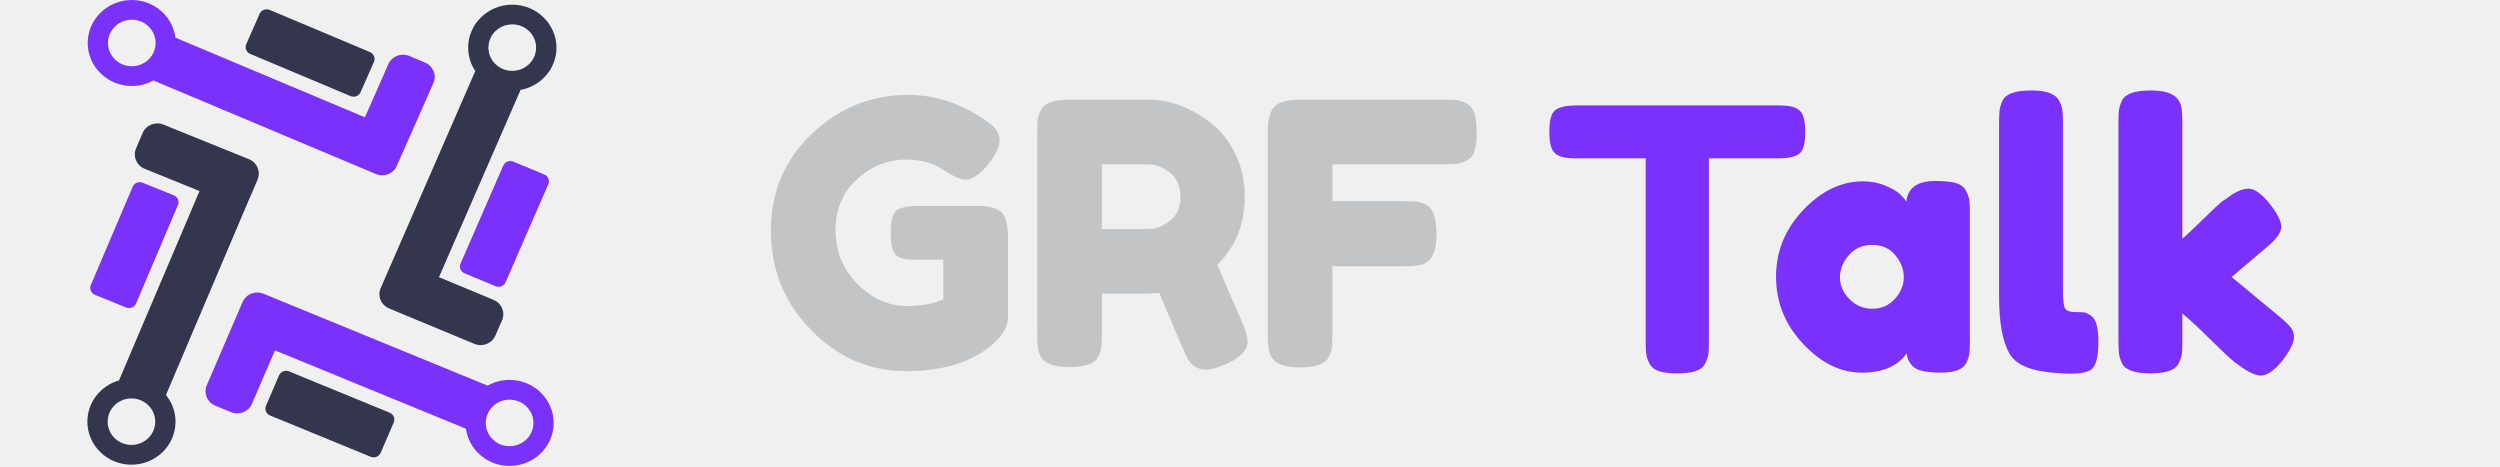
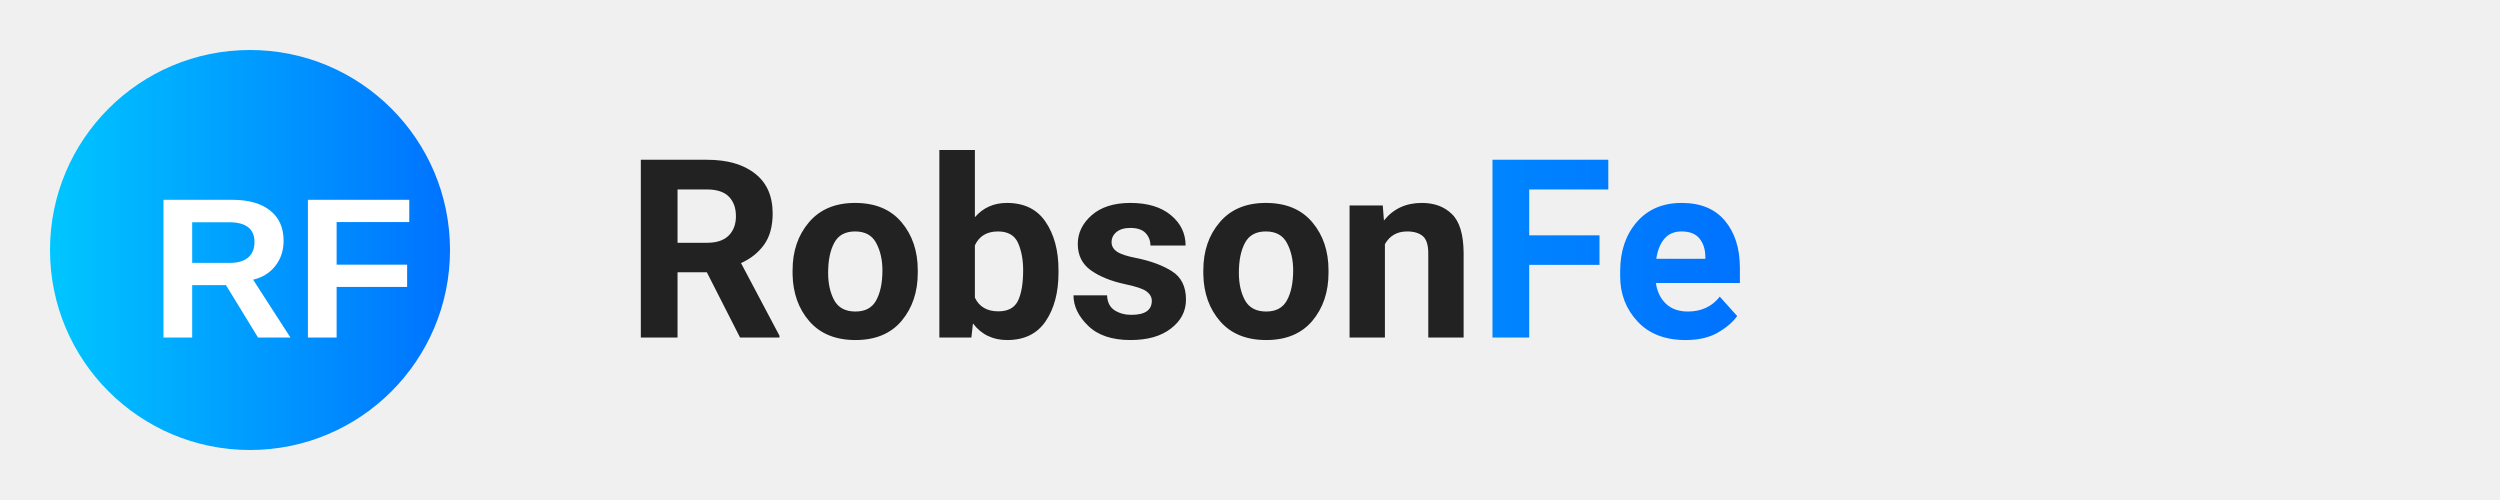
- <svg xmlns="http://www.w3.org/2000/svg" width="515" height="96" data-bbox="19.92012205687618 158.22970358396196 439.63429535669616 96.11062201830975" class="fl-svgdocument">
-   <g>
-     <g data-uid="o_fdi78di0i_6" transform="matrix(0.62915 0 0 0.614136 -88.4323 103.704)" id="_1okLasMQs-nIAbPV2iyDb">
-       <path data-uid="o_fdi78di0i_7" fill="#7b31fc" d="m279.746,-147.864l-5.171,-2.231c-2.627,-1.126 -5.713,0.083 -6.839,2.711l-7.694,17.87l-62.035,-26.711c-0.876,-7.111 -6.965,-12.636 -14.304,-12.636c-7.945,0 -14.43,6.464 -14.43,14.409c0,7.945 6.464,14.43 14.43,14.43c2.565,0 4.984,-0.667 7.069,-1.856l67.227,28.963l5.651,2.44c2.252,0.98 4.859,0.209 6.256,-1.71c0.229,-0.313 0.417,-0.646 0.563,-1.001l2.315,-5.359l0.042,-0.083l9.654,-22.416c1.126,-2.606 -0.104,-5.672 -2.732,-6.819zm-96.044,1.23c-0.5,0 -0.98,-0.042 -1.46,-0.146c-3.607,-0.688 -6.339,-3.858 -6.339,-7.674c0,-4.295 3.503,-7.799 7.799,-7.799c2.335,0 4.421,1.022 5.839,2.648c1.209,1.376 1.96,3.19 1.96,5.171c0,4.295 -3.503,7.799 -7.799,7.799z" id="_Fl2Scs4_wOHmg5OewV_GS" />
-       <path data-uid="o_fdi78di0i_8" fill="#33364d" d="m255.323,-136.631l-32.821,-14.138c-1.272,-0.542 -1.856,-2.023 -1.314,-3.295l4.379,-10.155c0.542,-1.272 2.023,-1.856 3.295,-1.314l32.821,14.138c1.272,0.542 1.856,2.023 1.314,3.295l-4.379,10.155c-0.542,1.272 -2.023,1.856 -3.295,1.314z" id="_ylJJOq6xC4o6BEfUmBUra" />
-       <path data-uid="o_fdi78di0i_9" fill="#7b31fc" d="m291.354,-80.454l13.992,-32.884c0.542,-1.272 2.023,-1.856 3.274,-1.314l10.155,4.316c1.272,0.542 1.856,2.023 1.314,3.274l-13.992,32.884c-0.542,1.272 -2.023,1.856 -3.274,1.314l-10.155,-4.316c-1.251,-0.542 -1.856,-2.023 -1.314,-3.274z" id="_-X9hASYMVyRCYiqeY_XF9" />
-       <path data-uid="o_fdi78di0i_10" fill="#33364d" d="m235.198,-44.278l32.946,13.846c1.272,0.542 1.877,2.002 1.335,3.274l-4.275,10.176c-0.542,1.272 -2.002,1.877 -3.274,1.335l-32.946,-13.846c-1.272,-0.542 -1.877,-2.002 -1.335,-3.274l4.275,-10.176c0.521,-1.272 2.002,-1.877 3.274,-1.335z" id="_C6xIPFOMuRv8iGuhwgHGI" />
-       <path data-uid="o_fdi78di0i_11" fill="#7b31fc" d="m198.819,-100.091l-13.7,33.009c-0.521,1.272 -2.002,1.877 -3.274,1.355l-10.197,-4.233c-1.272,-0.521 -1.877,-2.002 -1.355,-3.274l13.7,-32.988c0.521,-1.272 2.002,-1.877 3.274,-1.355l10.197,4.233c1.293,0.521 1.898,1.981 1.355,3.253z" id="_MlIuLZQfTU_n82zo4SSOF" />
-       <path data-uid="o_fdi78di0i_12" fill="#33364d" d="m308.28,-167.298c-7.945,0 -14.43,6.464 -14.43,14.409c0,2.898 0.855,5.588 2.335,7.84l-28.588,67.206l-2.398,5.651c-0.313,0.751 -0.459,1.543 -0.417,2.315c0,0.042 0,0.104 0.021,0.146c0,0.063 0,0.104 0.021,0.167c0,0 0,0.021 0,0.021c0.021,0.083 0.021,0.188 0.042,0.271c0.021,0.083 0.021,0.167 0.042,0.25c0,0.042 0.021,0.083 0.042,0.125c0.021,0.083 0.042,0.146 0.063,0.209c0.021,0.083 0.042,0.167 0.083,0.25c0,0.042 0.021,0.063 0.042,0.104c0.021,0.083 0.063,0.167 0.104,0.229c0.042,0.083 0.063,0.146 0.104,0.229c0.021,0.042 0.042,0.104 0.083,0.146c0,0.021 0.021,0.042 0.021,0.063c0.042,0.063 0.063,0.125 0.104,0.167c0.021,0.063 0.063,0.104 0.104,0.146c0.042,0.063 0.083,0.146 0.146,0.209c0.042,0.042 0.063,0.104 0.104,0.146c0.063,0.063 0.104,0.125 0.167,0.209c0.042,0.042 0.063,0.083 0.104,0.125c0.021,0.021 0.021,0.021 0.042,0.042c0.021,0.021 0.021,0.021 0.042,0.042c0.021,0.021 0.021,0.021 0.021,0.021c0.146,0.146 0.292,0.292 0.459,0.417c0,0 0,0 0,0c0.083,0.063 0.167,0.125 0.25,0.188c0.313,0.229 0.646,0.417 1.001,0.563l5.213,2.231l0.25,0.104l22.458,9.55c2.627,1.126 5.713,-0.125 6.819,-2.752l2.21,-5.192c1.126,-2.627 -0.125,-5.693 -2.752,-6.819l-17.912,-7.611l26.732,-62.827c6.693,-1.251 11.761,-7.131 11.761,-14.179c-0.063,-7.945 -6.527,-14.409 -14.492,-14.409zm5.693,19.747c-1.418,1.522 -3.441,2.461 -5.693,2.461c-4.295,0 -7.799,-3.503 -7.799,-7.799c0,-0.146 0,-0.313 0.021,-0.459l0,0c0.229,-4.087 3.628,-7.34 7.799,-7.34c4.295,0 7.799,3.503 7.799,7.799c0,2.064 -0.813,3.941 -2.127,5.338z" id="_lvmqmwhDVeFZ_HFAdwjNl" />
-       <path data-uid="o_fdi78di0i_13" fill="#33364d" d="m223.404,-114.664c-0.396,-0.334 -0.834,-0.605 -1.314,-0.792l-5.422,-2.252l-0.063,-0.021l-22.541,-9.342c-2.648,-1.105 -5.713,0.167 -6.798,2.815l-2.169,5.213c-1.105,2.648 0.167,5.713 2.815,6.798l17.974,7.465l-26.357,63.515c-5.985,1.752 -10.363,7.298 -10.363,13.846c0,7.945 6.464,14.43 14.43,14.43c7.945,0 14.43,-6.464 14.43,-14.43c0,-3.378 -1.168,-6.485 -3.128,-8.945l27.629,-66.622c0.083,-0.146 0.146,-0.292 0.209,-0.438l2.169,-5.213c0.876,-2.169 0.209,-4.608 -1.501,-6.026zm-39.806,95.043c-4.295,0 -7.799,-3.503 -7.799,-7.799c0,-1.585 0.48,-3.044 1.272,-4.275c1.397,-2.127 3.795,-3.524 6.527,-3.524c4.024,0 7.34,3.065 7.757,6.985l0,0c0.021,0.271 0.042,0.542 0.042,0.813c0,4.295 -3.503,7.799 -7.799,7.799z" id="_Zaq_LSCsA51_rTNqmlLFO" />
-       <path data-uid="o_fdi78di0i_14" fill="#7b31fc" d="m307.403,-41.432c-2.606,0 -5.067,0.709 -7.194,1.918l-67.769,-28.463l-5.651,-2.377c-2.023,-0.834 -4.295,-0.313 -5.734,1.168c-0.438,0.459 -0.813,0.98 -1.063,1.606l-2.252,5.359l-9.488,22.604c-1.105,2.648 0.146,5.713 2.773,6.819l5.192,2.189c2.648,1.105 5.713,-0.146 6.819,-2.773l7.548,-17.954l62.535,26.273c0.938,7.048 6.985,12.49 14.284,12.49c7.945,0 14.43,-6.464 14.43,-14.43c0,-7.945 -6.464,-14.43 -14.43,-14.43zm0,22.228c-2.356,0 -4.462,-1.043 -5.88,-2.69l0,0c-1.189,-1.376 -1.918,-3.17 -1.918,-5.109c0,-4.295 3.503,-7.799 7.799,-7.799c0.396,0 0.772,0.021 1.168,0.083c3.753,0.563 6.652,3.816 6.652,7.715c0,4.295 -3.503,7.799 -7.819,7.799z" id="_z0Xkf1PDXmE11S_mmEETh" />
-     </g>
-     <path stroke-width="0" d="m188.68,42.431l0,0l13.245,0q4.064,0.151 4.967,2.107l0,0q0.753,1.43 0.753,4.214l0,0l0,16.556q0,2.408 -2.107,4.591l0,0q-6.321,6.547 -18.964,6.547l0,0q-11.213,0 -19.491,-8.466q-8.278,-8.466 -8.278,-20.432q0,-11.966 8.429,-19.98q8.429,-8.015 19.867,-8.015l0,0q8.88,0 16.782,5.87l0,0q2.032,1.505 2.032,3.349q0,1.844 -1.731,4.252l0,0q-2.935,3.989 -5.343,3.989l0,0q-1.43,0 -4.591,-2.07q-3.161,-2.07 -7.526,-2.07l0,0q-5.719,0 -10.159,4.026q-4.44,4.026 -4.44,10.536q0,6.51 4.515,11.063q4.515,4.553 10.235,4.553l0,0q4.139,0 7.45,-1.355l0,0l0,-8.203l-5.945,0q-2.333,0 -3.311,-0.602q-0.978,-0.602 -1.279,-1.768q-0.301,-1.166 -0.301,-3.161q0,-1.994 0.339,-3.198q0.339,-1.204 1.242,-1.656l0,0q1.355,-0.677 3.612,-0.677zm67.203,23.931l0,0q1.129,2.709 1.129,3.913l0,0q0,2.86 -4.666,4.816l0,0q-2.408,1.054 -3.876,1.054q-1.467,0 -2.408,-0.715q-0.941,-0.715 -1.392,-1.467l0,0q-0.753,-1.43 -5.87,-13.621l0,0l-2.333,0.151l-9.482,0l0,8.504q0,1.731 -0.113,2.596q-0.113,0.865 -0.715,1.994l0,0q-1.054,2.032 -5.87,2.032l0,0q-5.268,0 -6.171,-2.784l0,0q-0.452,-1.279 -0.452,-3.913l0,0l0,-41.767q0,-1.731 0.113,-2.596q0.113,-0.865 0.715,-1.994l0,0q1.054,-2.032 5.87,-2.032l0,0l16.255,0q6.622,0 12.869,4.816l0,0q3.01,2.333 4.967,6.321q1.957,3.989 1.957,8.88l0,0q0,8.504 -5.644,13.997l0,0q1.656,3.989 5.117,11.815zm-28.898,-32.51l0,13.32l9.633,0q2.182,0 4.365,-1.656q2.182,-1.656 2.182,-4.967q0,-3.311 -2.182,-5.004q-2.182,-1.693 -4.515,-1.693l0,0l-9.482,0zm41.014,-13.32l29.651,0q1.731,0 2.596,0.113q0.865,0.113 1.957,0.715q1.091,0.602 1.543,2.032q0.452,1.43 0.452,3.838q0,2.408 -0.452,3.838q-0.452,1.43 -1.58,1.994q-1.129,0.564 -1.994,0.677q-0.865,0.113 -2.672,0.113l0,0l-23.028,0l0,7.601l14.825,0q1.806,0 2.672,0.113q0.865,0.113 1.994,0.715l0,0q1.957,1.129 1.957,5.945l0,0q0,5.268 -2.86,6.246l0,0q-1.204,0.376 -3.838,0.376l0,0l-14.75,0l0,14.223q0,1.806 -0.113,2.634q-0.113,0.828 -0.715,1.957l0,0q-1.054,2.032 -5.87,2.032l0,0q-5.268,0 -6.171,-2.86l0,0q-0.452,-1.204 -0.452,-3.838l0,0l0,-41.842q0,-3.838 1.43,-5.23q1.43,-1.392 5.418,-1.392l0,0z" data-uid="o_fdi78di0i_15" y="0" x="0" font-scale="contain" font-family="Fredoka One" space="preserve" dy="0" dx="0" offset="0" side="left" letter-spacing="0" font-size="100" text-anchor="start" text="GRF" fill="#c3c4c6" id="_m77QNyT4vtXHEi9tJOdSZ" />
-     <path d="m324.655,21.718l0,0l41.81,0q2.406,0 3.534,0.564q1.128,0.564 1.504,1.767q0.376,1.203 0.376,3.158q0,1.955 -0.376,3.121q-0.376,1.166 -1.278,1.617l0,0q-1.354,0.677 -3.835,0.677l0,0l-14.363,0l0,37.824q0,1.73 -0.113,2.557q-0.113,0.827 -0.677,1.918q-0.564,1.09 -1.993,1.542q-1.429,0.451 -3.76,0.451q-2.331,0 -3.722,-0.451q-1.391,-0.451 -1.955,-1.542q-0.564,-1.09 -0.677,-1.955q-0.113,-0.865 -0.113,-2.594l0,0l0,-37.749l-14.438,0q-2.406,0 -3.534,-0.564q-1.128,-0.564 -1.504,-1.767q-0.376,-1.203 -0.376,-3.158q0,-1.955 0.376,-3.121q0.376,-1.166 1.278,-1.617l0,0q1.354,-0.677 3.835,-0.677zm68.054,19.777l0,0q0.451,-4.211 5.941,-4.211l0,0q2.933,0 4.361,0.451q1.429,0.451 1.993,1.579q0.564,1.128 0.677,1.993q0.113,0.865 0.113,2.594l0,0l0,26.319q0,1.73 -0.113,2.594q-0.113,0.865 -0.639,1.993l0,0q-1.053,1.955 -5.151,1.955q-4.098,0 -5.489,-1.015q-1.391,-1.015 -1.617,-2.97l0,0q-2.782,3.985 -9.287,3.985q-6.505,0 -12.069,-5.941q-5.565,-5.941 -5.565,-13.799q0,-7.858 5.602,-13.761q5.602,-5.903 12.295,-5.903l0,0q2.557,0 4.662,0.902q2.106,0.902 2.933,1.692q0.827,0.79 1.354,1.542zm-13.686,15.641q0,2.482 1.955,4.474q1.955,1.993 4.737,1.993q2.782,0 4.625,-2.03q1.842,-2.03 1.842,-4.474q0,-2.444 -1.767,-4.549q-1.767,-2.106 -4.737,-2.106q-2.97,0 -4.813,2.106q-1.842,2.106 -1.842,4.587zm32.786,3.91l0,-35.794q0,-1.73 0.113,-2.594q0.113,-0.865 0.639,-1.993l0,0q1.053,-2.03 5.865,-2.03l0,0q4.587,0 5.715,2.03l0,0q0.602,1.128 0.714,2.03q0.113,0.902 0.113,2.632l0,0l0,34.817q0,2.707 0.451,3.421q0.451,0.714 1.993,0.714q1.542,0 2.068,0.113q0.526,0.113 1.278,0.639l0,0q1.504,0.978 1.504,5.339l0,0q0,4.737 -1.504,5.79l0,0q-1.955,1.354 -9.325,0.451l0,0q-5.79,-0.752 -7.52,-3.835l0,0q-2.106,-3.685 -2.106,-11.731l0,0zm55.346,-10.302l-7.445,6.317l10.001,8.272q1.88,1.579 2.369,2.406q0.489,0.827 0.489,1.579l0,0q0,1.805 -2.331,4.888l0,0q-2.557,3.158 -4.512,3.158l0,0q-1.654,0 -4.587,-2.181l0,0l-0.752,-0.526q-1.73,-1.429 -5.339,-5.001q-3.609,-3.572 -5.489,-5.076l0,0l0,5.79q0,1.73 -0.113,2.594q-0.113,0.865 -0.714,1.993l0,0q-0.978,1.955 -5.79,1.955l0,0q-4.737,0 -5.79,-2.03l0,0q-0.526,-1.128 -0.639,-1.993q-0.113,-0.865 -0.113,-2.594l0,0l0,-45.043q0,-1.73 0.113,-2.594q0.113,-0.865 0.639,-1.993l0,0q1.053,-2.03 5.865,-2.03l0,0q3.609,0 5.113,1.278l0,0q1.278,1.053 1.354,3.309l0,0q0.075,0.677 0.075,2.106l0,0l0,23.838q1.354,-1.128 4.098,-3.835q2.745,-2.707 4.098,-3.835l0,0l0.902,-0.602q2.632,-2.03 4.512,-2.03q1.88,0 4.324,3.046q2.444,3.046 2.444,4.775q0,1.73 -2.782,4.061l0,0z" data-uid="o_fdi78di0i_16" id="_l72xs0N_eCgPrC2a6hP3o" fill="#7b31fc" y="0" x="0" font-scale="contain" font-family="Fredoka One" space="preserve" dy="0" dx="0" offset="0" side="left" letter-spacing="0" font-size="100" text-anchor="start" text="Talk" />
-   </g>
+ <svg xmlns="http://www.w3.org/2000/svg" width="200" height="40" viewBox="0 0 200 40">
+   <defs>
+     <linearGradient id="grad" x1="0" x2="1" y1="0" y2="0">
+       <stop offset="0" stop-color="#00C6FF" />
+       <stop offset="1" stop-color="#0072FF" />
+     </linearGradient>
+   </defs>
+   <circle cx="20" cy="20" r="16" fill="url(#grad)" />
+   <text x="12" y="27" font-family="Verdana, Arial, sans-serif" font-size="16" font-weight="bold" fill="#fff">RF</text>
+   <text x="50" y="27" font-family="Segoe UI, Roboto, Arial, sans-serif" font-size="20" font-weight="600" fill="#222">
+     Robson<tspan fill="url(#grad)">Fe</tspan>
+   </text>
</svg>
